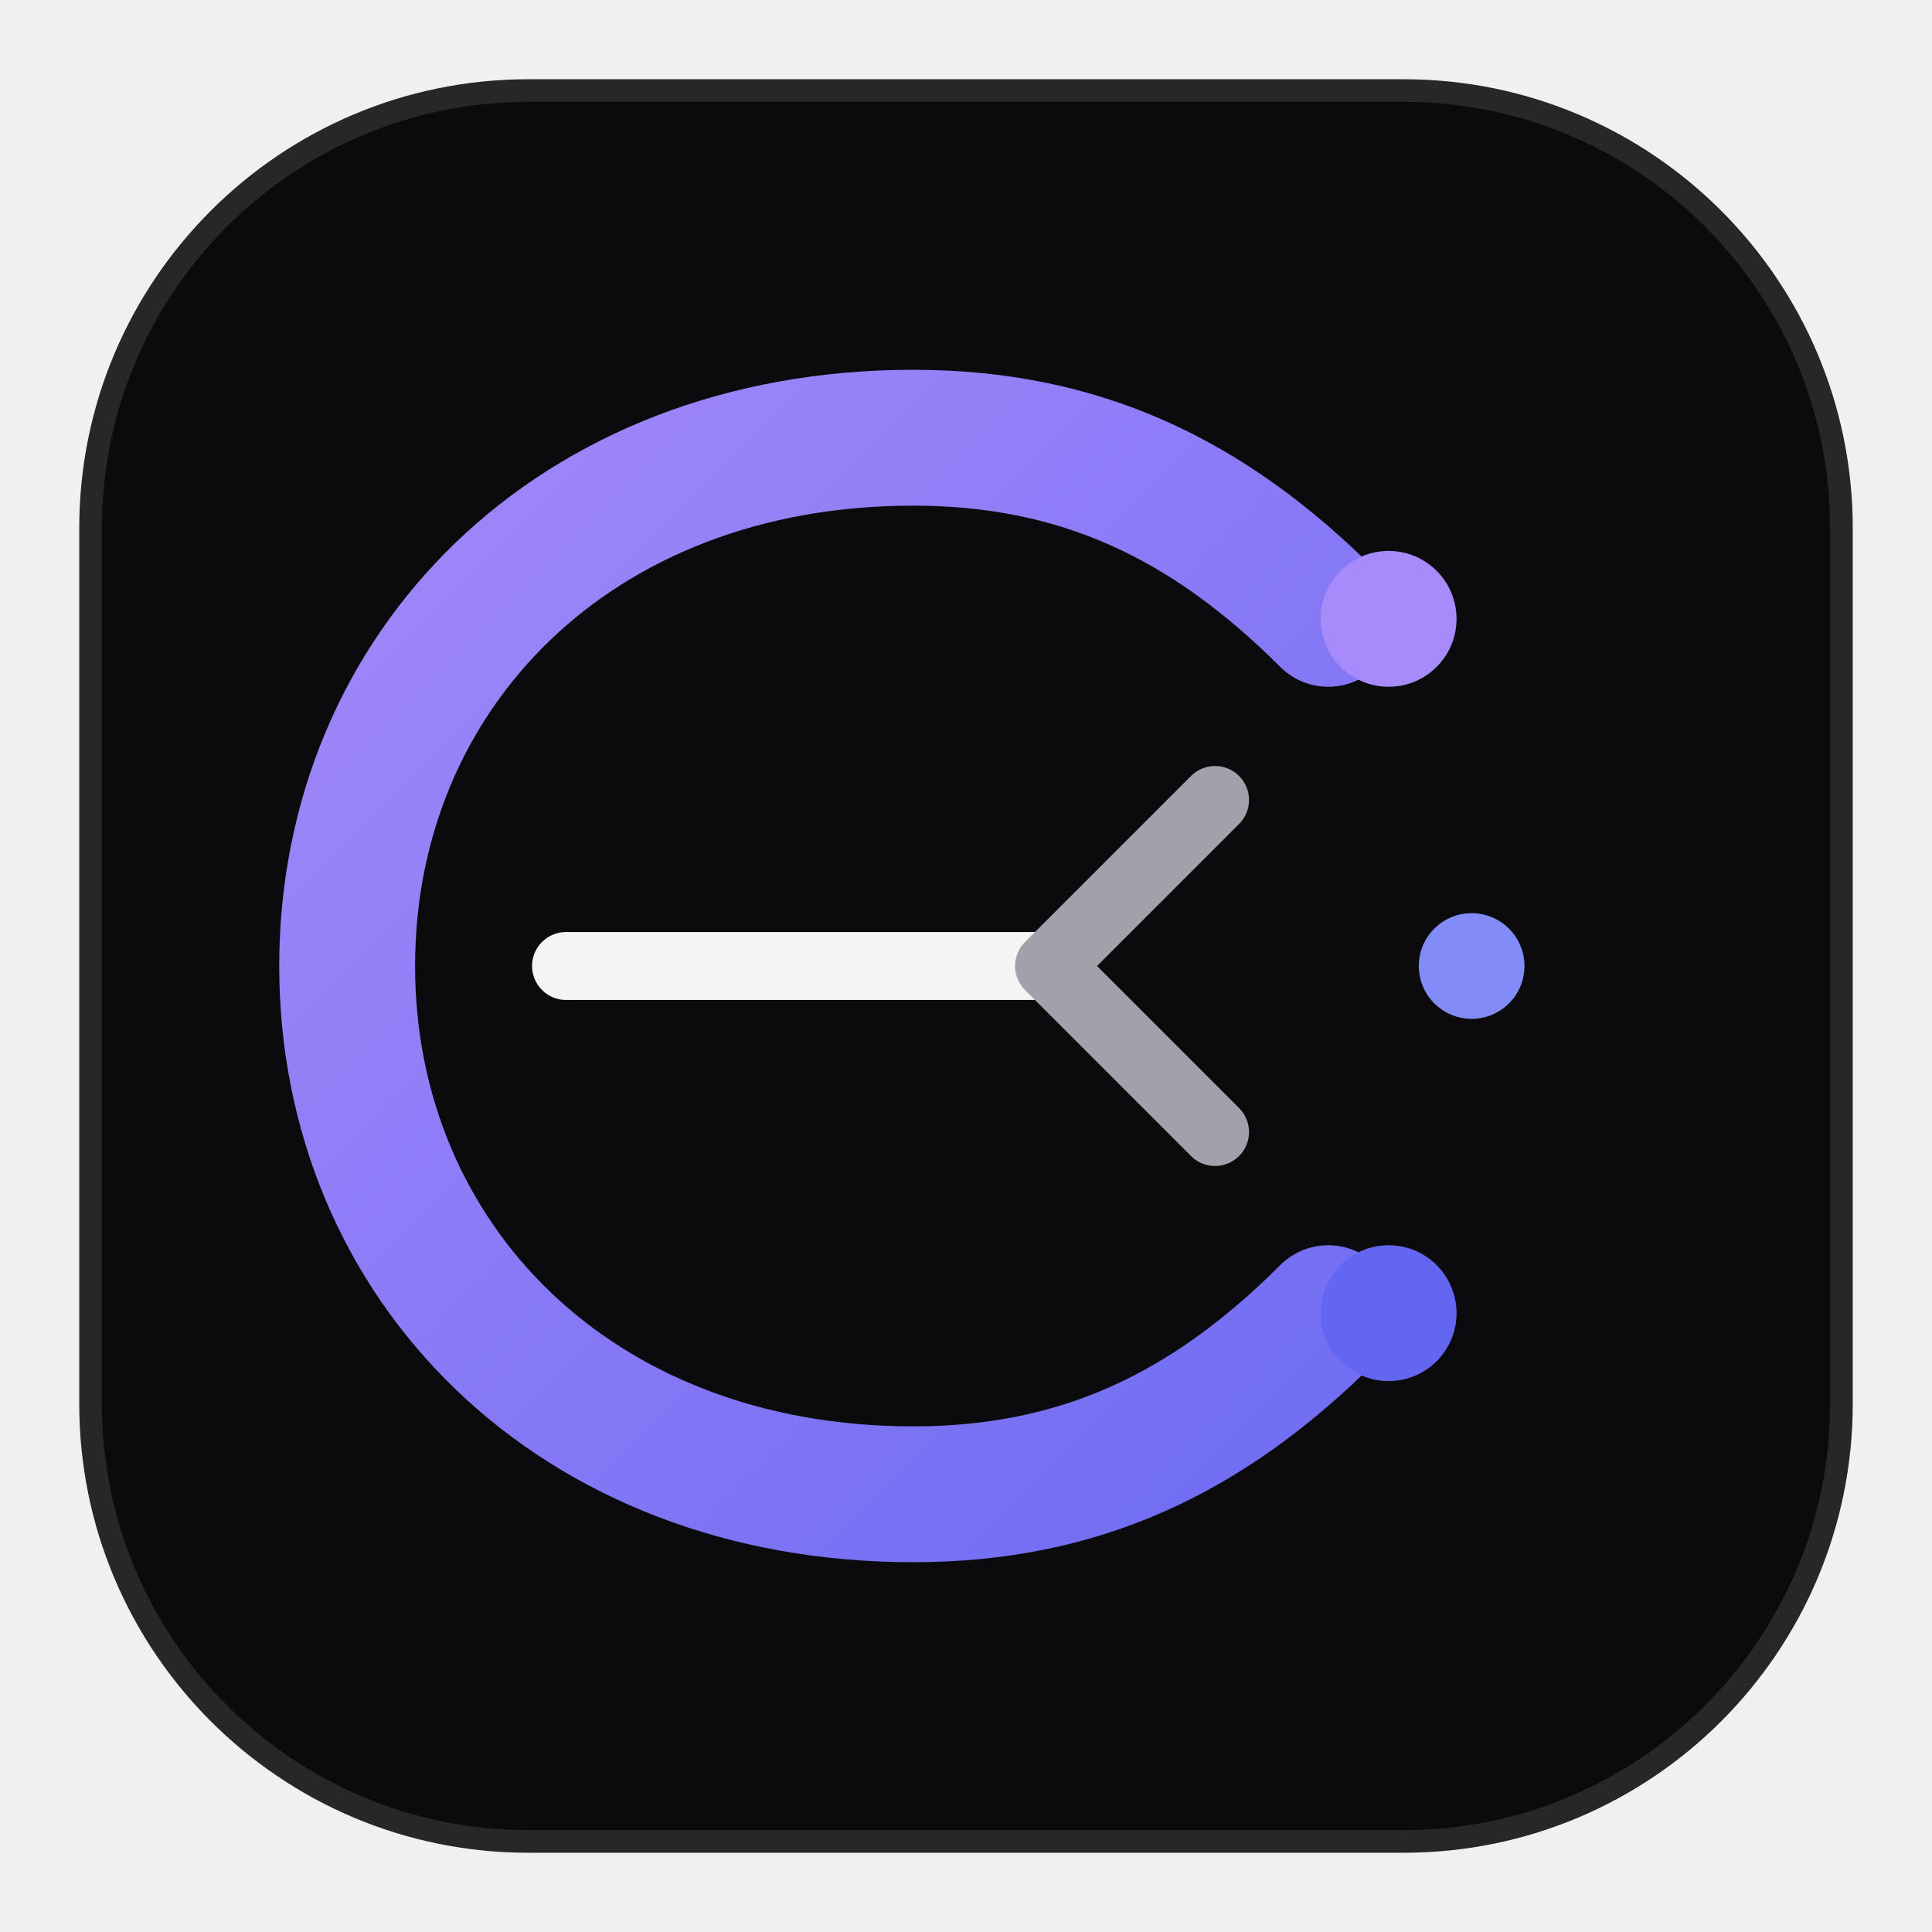
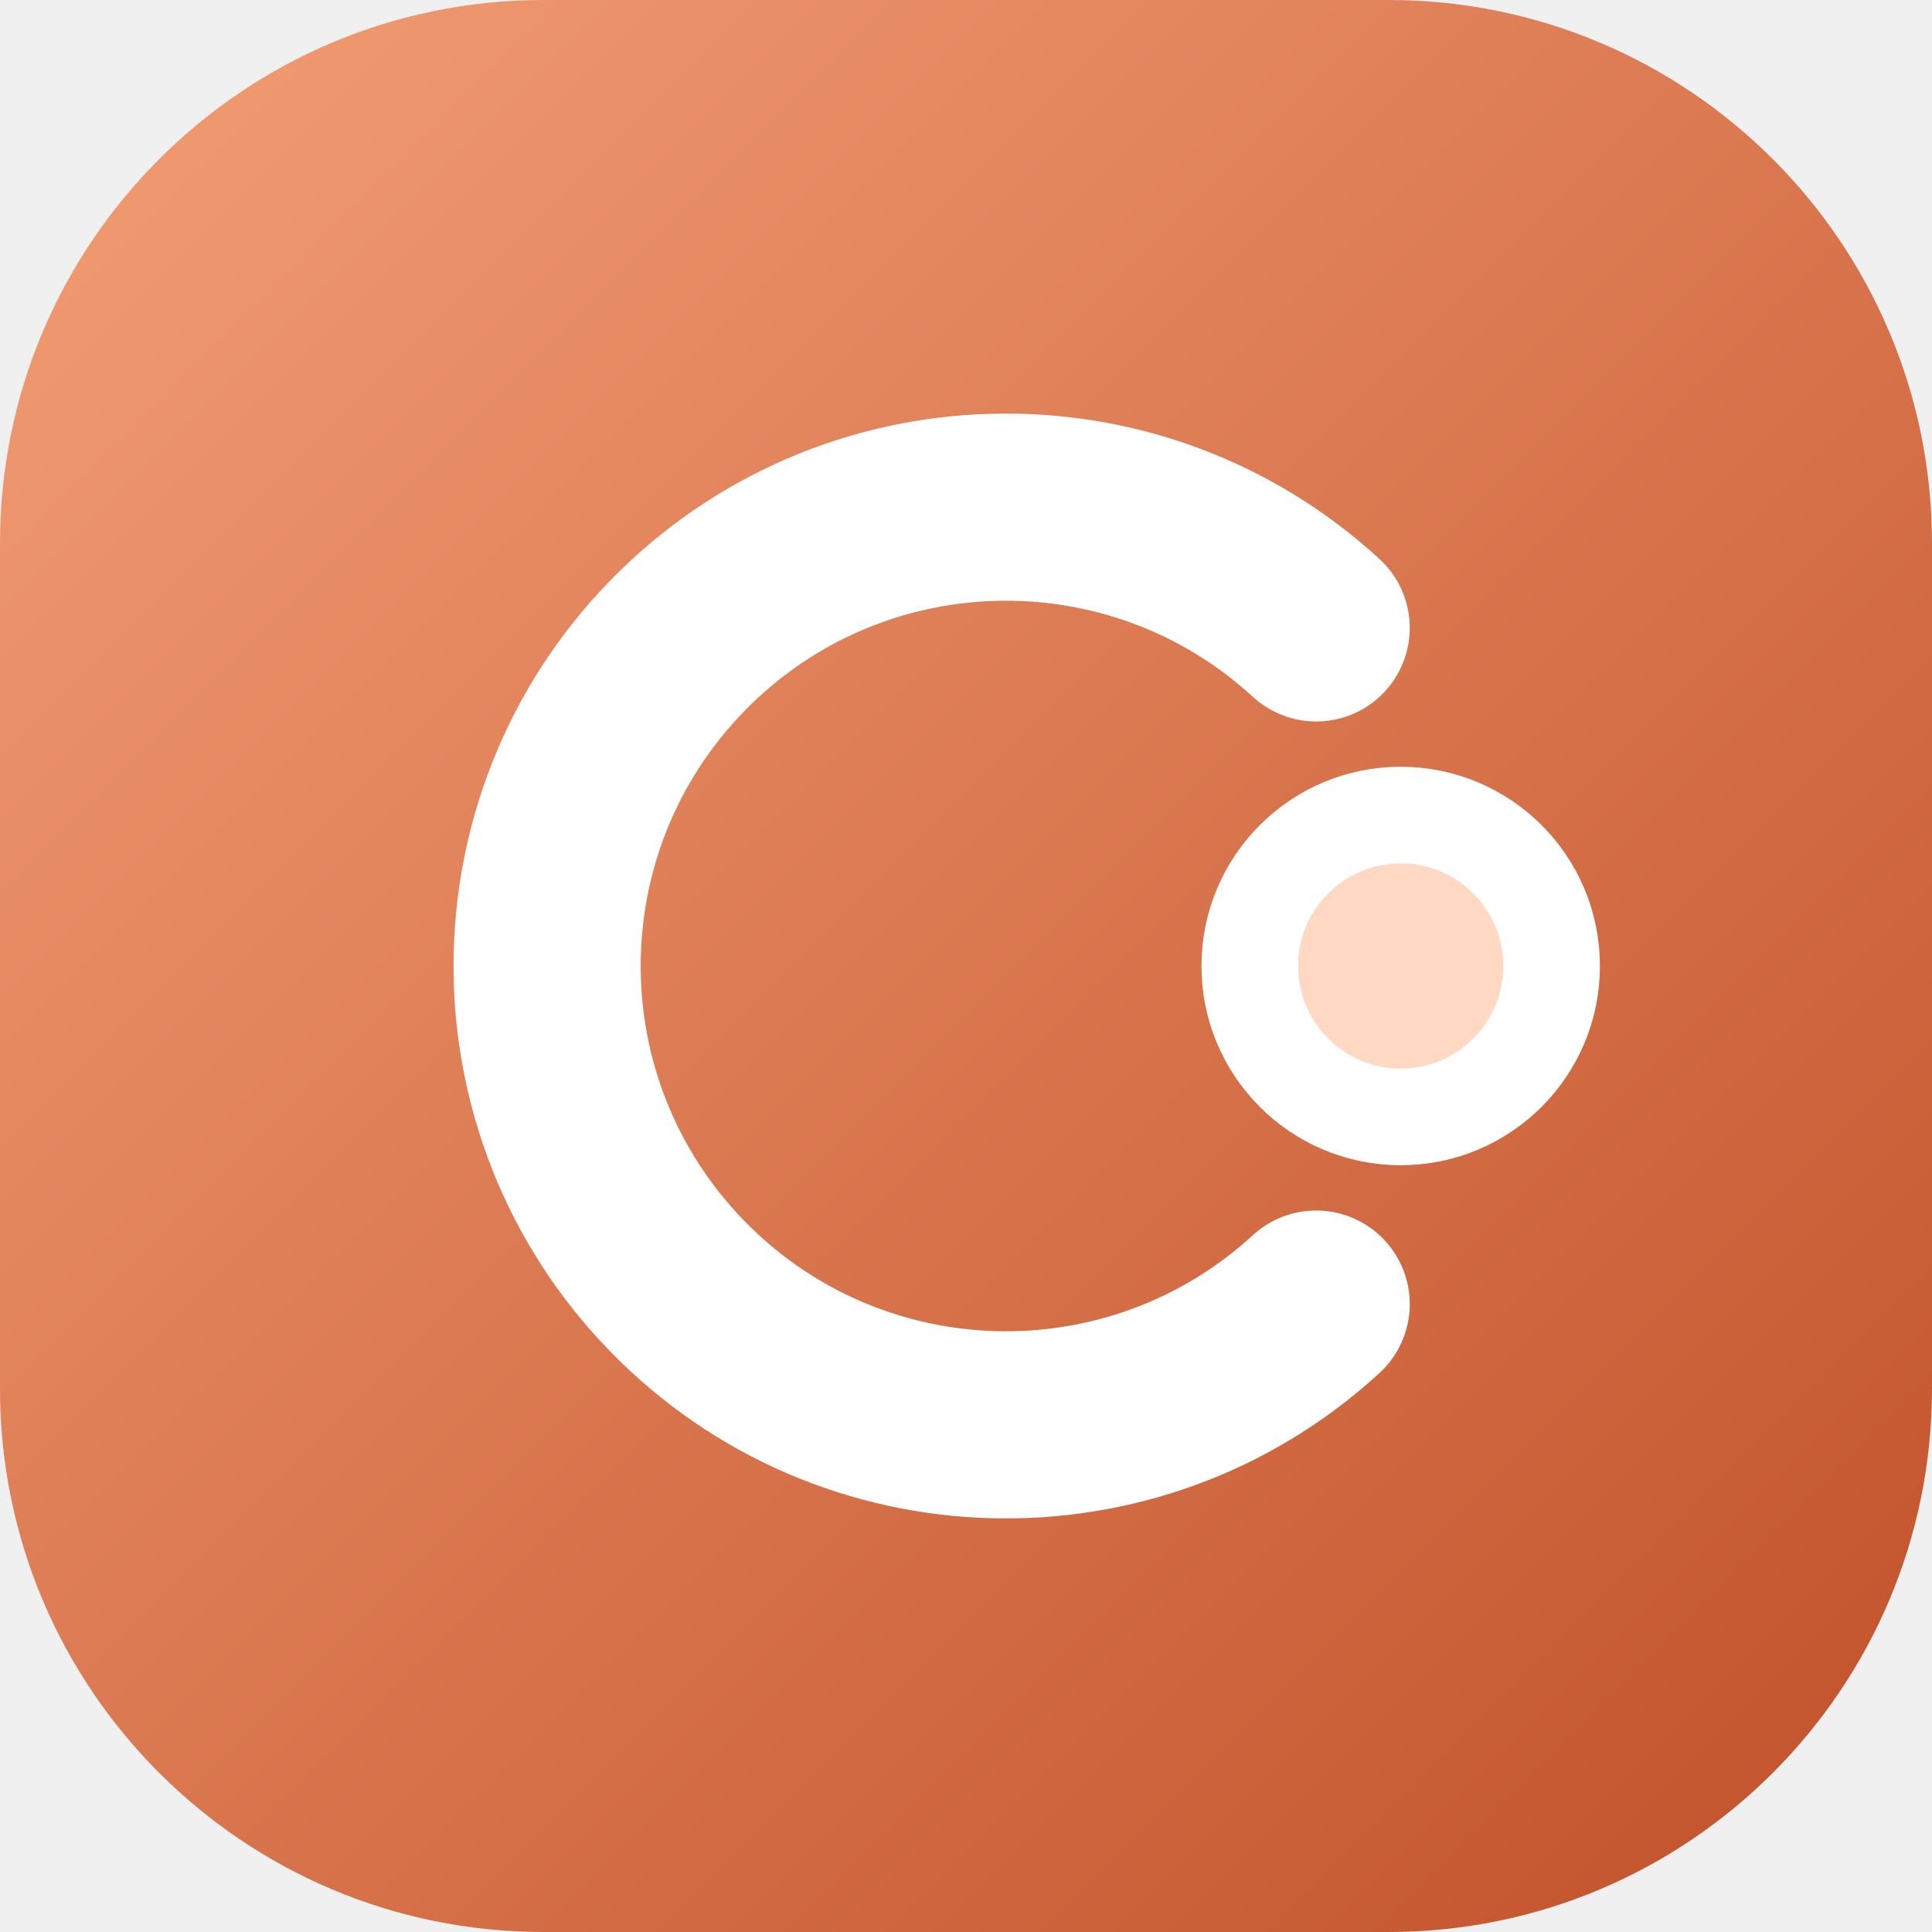
- <svg xmlns="http://www.w3.org/2000/svg" width="256" height="256" viewBox="0 0 256 256" fill="none">
+ <svg xmlns="http://www.w3.org/2000/svg" width="32" height="32" viewBox="0 0 32 32" fill="none">
  <defs>
-     <linearGradient id="g" x1="38" y1="38" x2="218" y2="218" gradientUnits="userSpaceOnUse">
-       <stop stop-color="#A78BFA" />
-       <stop offset="1" stop-color="#6366F1" />
+     <linearGradient id="g" x1="2" y1="2" x2="30" y2="30" gradientUnits="userSpaceOnUse">
+       <stop stop-color="#F09A72" />
+       <stop offset="1" stop-color="#C4552E" />
    </linearGradient>
  </defs>
-   <rect x="12" y="12" width="232" height="232" rx="58" fill="#0B0B0D" />
-   <rect x="12" y="12" width="232" height="232" rx="58" stroke="#27272A" stroke-width="3" />
-   <path d="M176 82C160 66 143 58 121 58C76 58 46 89 46 128C46 167 76 198 121 198C143 198 160 190 176 174" stroke="url(#g)" stroke-width="18" stroke-linecap="round" />
-   <path d="M75 128H139" stroke="#F4F4F5" stroke-width="9" stroke-linecap="round" />
-   <path d="M139 128L161 106M139 128L161 150" stroke="#A1A1AA" stroke-width="9" stroke-linecap="round" />
-   <circle cx="184" cy="82" r="9" fill="#A78BFA" />
-   <circle cx="195" cy="128" r="7" fill="#818CF8" />
-   <circle cx="184" cy="174" r="9" fill="#6366F1" />
+   <rect width="32" height="32" rx="9" fill="url(#g)" />
+   <path d="M21.8 10.4a7.6 7.6 0 1 0 0 11.2" stroke="#fff" stroke-width="3.1" stroke-linecap="round" />
+   <circle cx="23.2" cy="16" r="2.5" fill="#FFD9C4" stroke="#fff" stroke-width="1.6" />
</svg>
